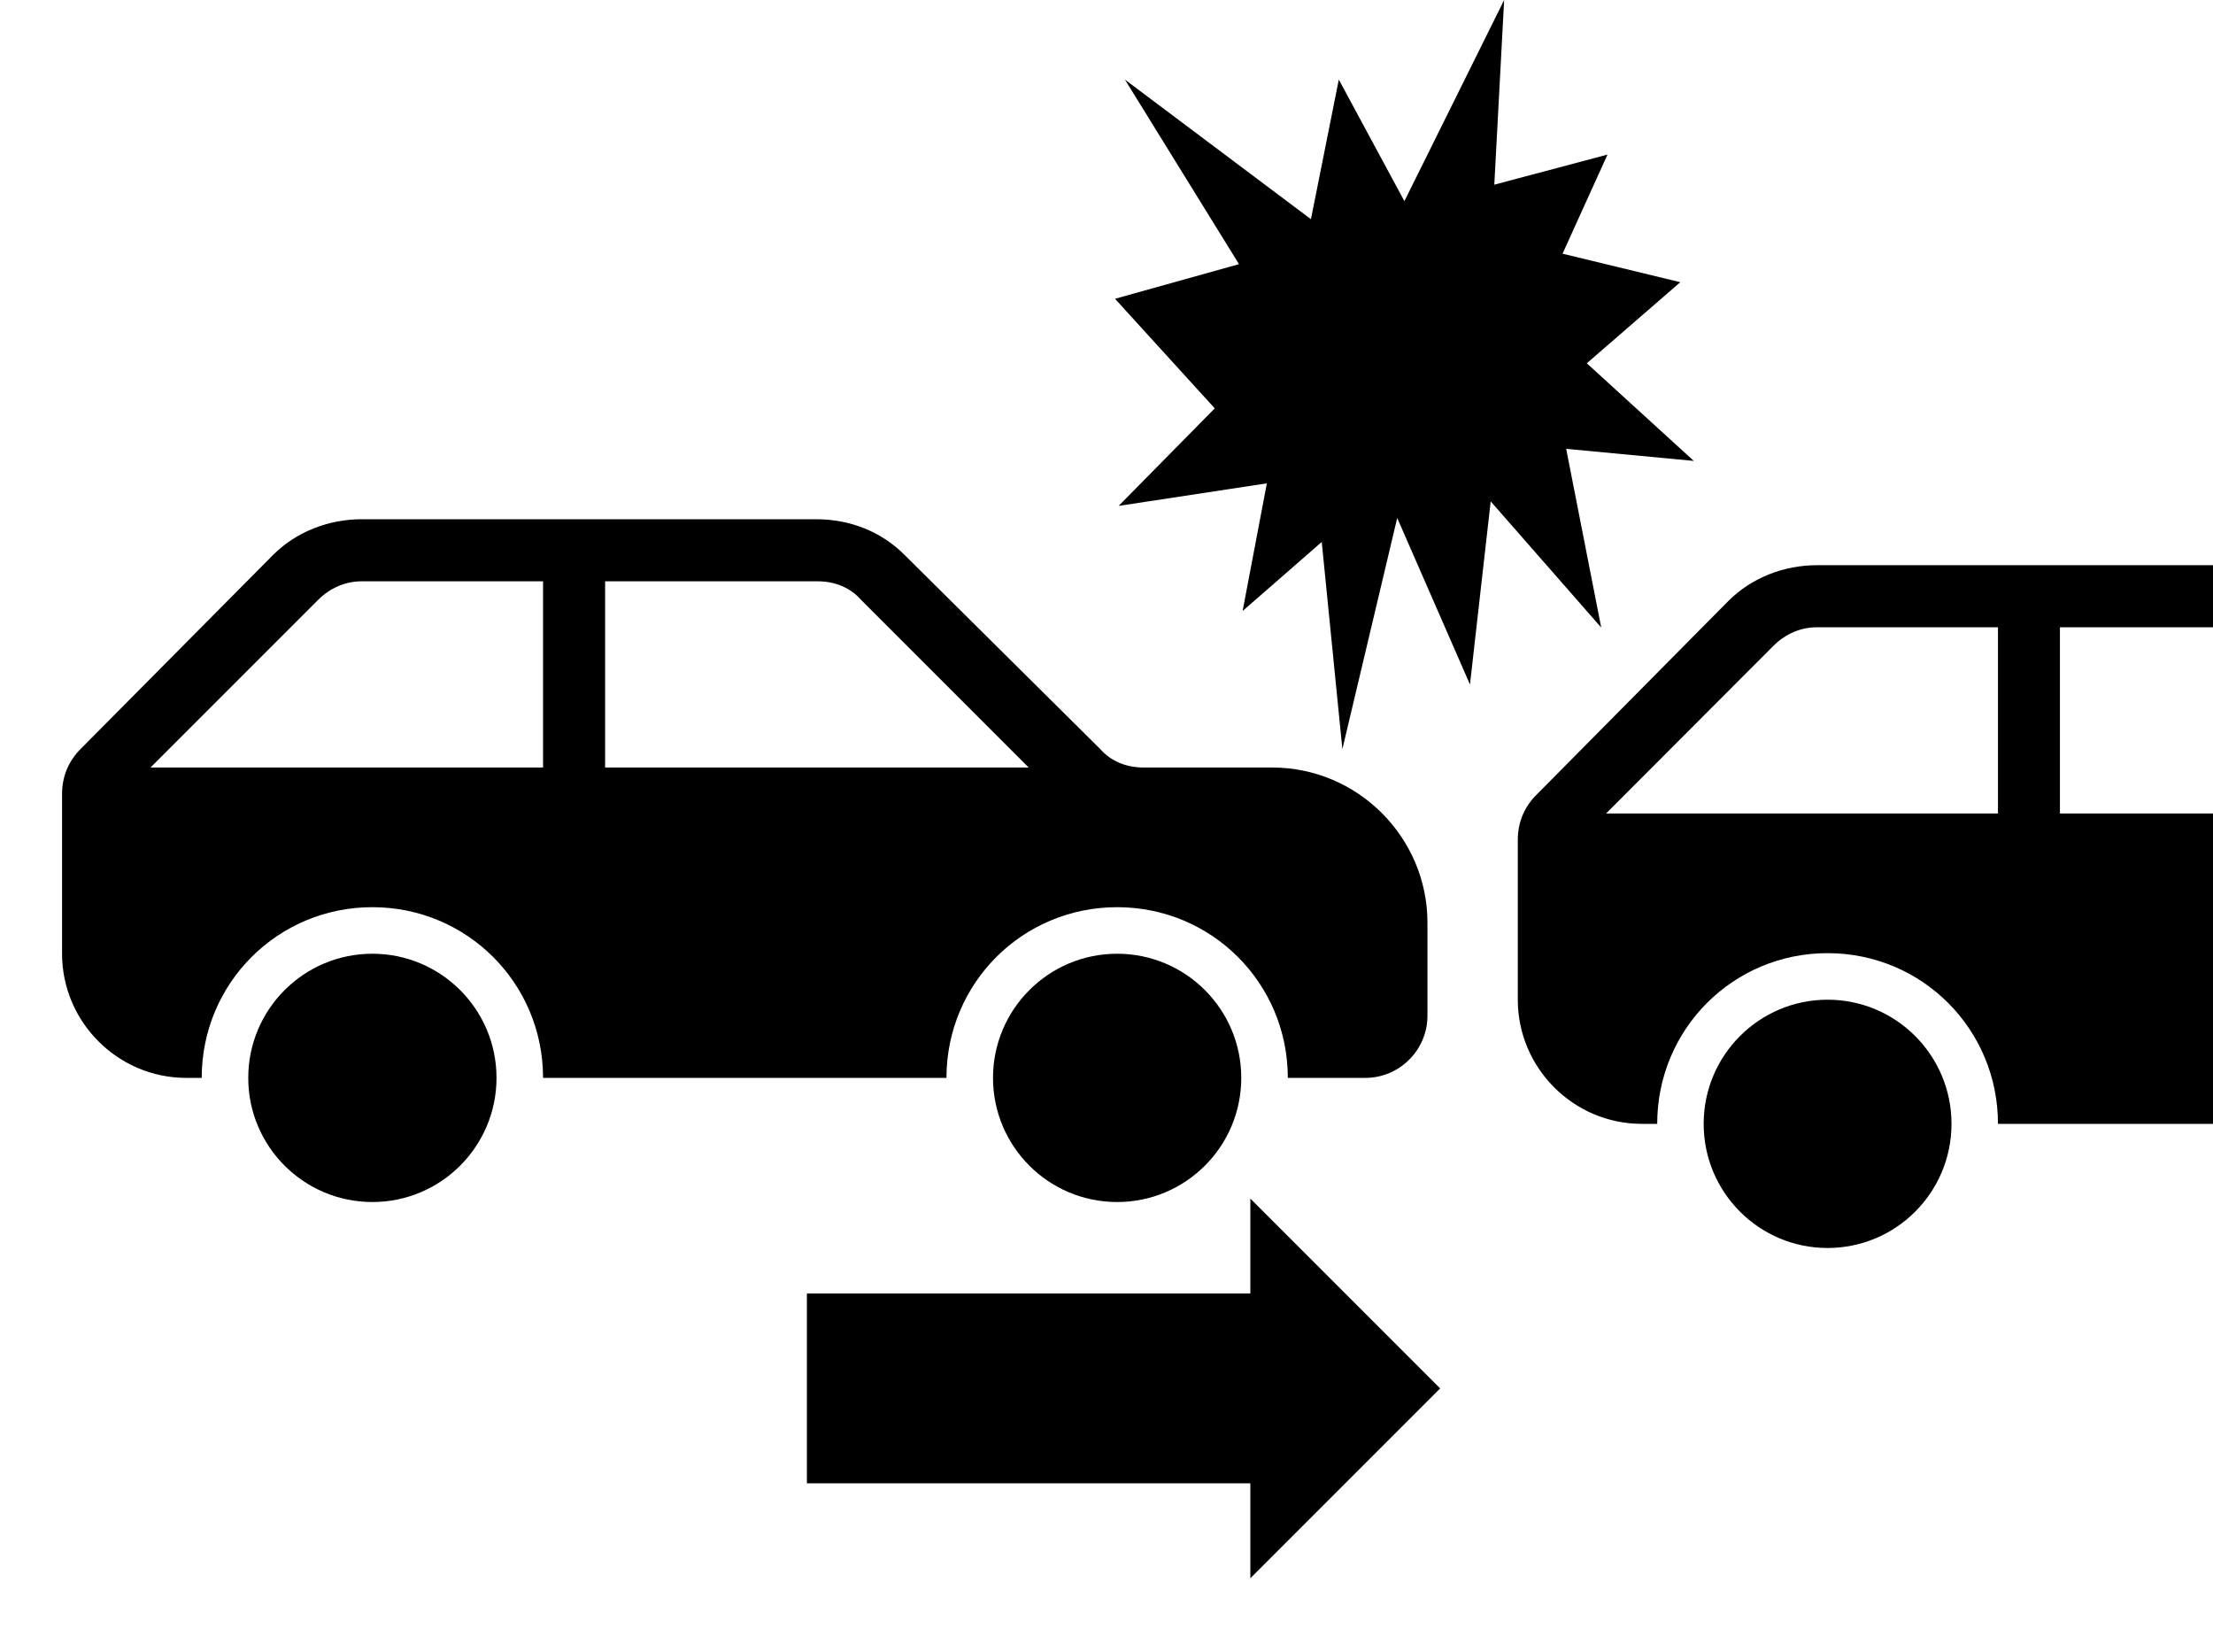
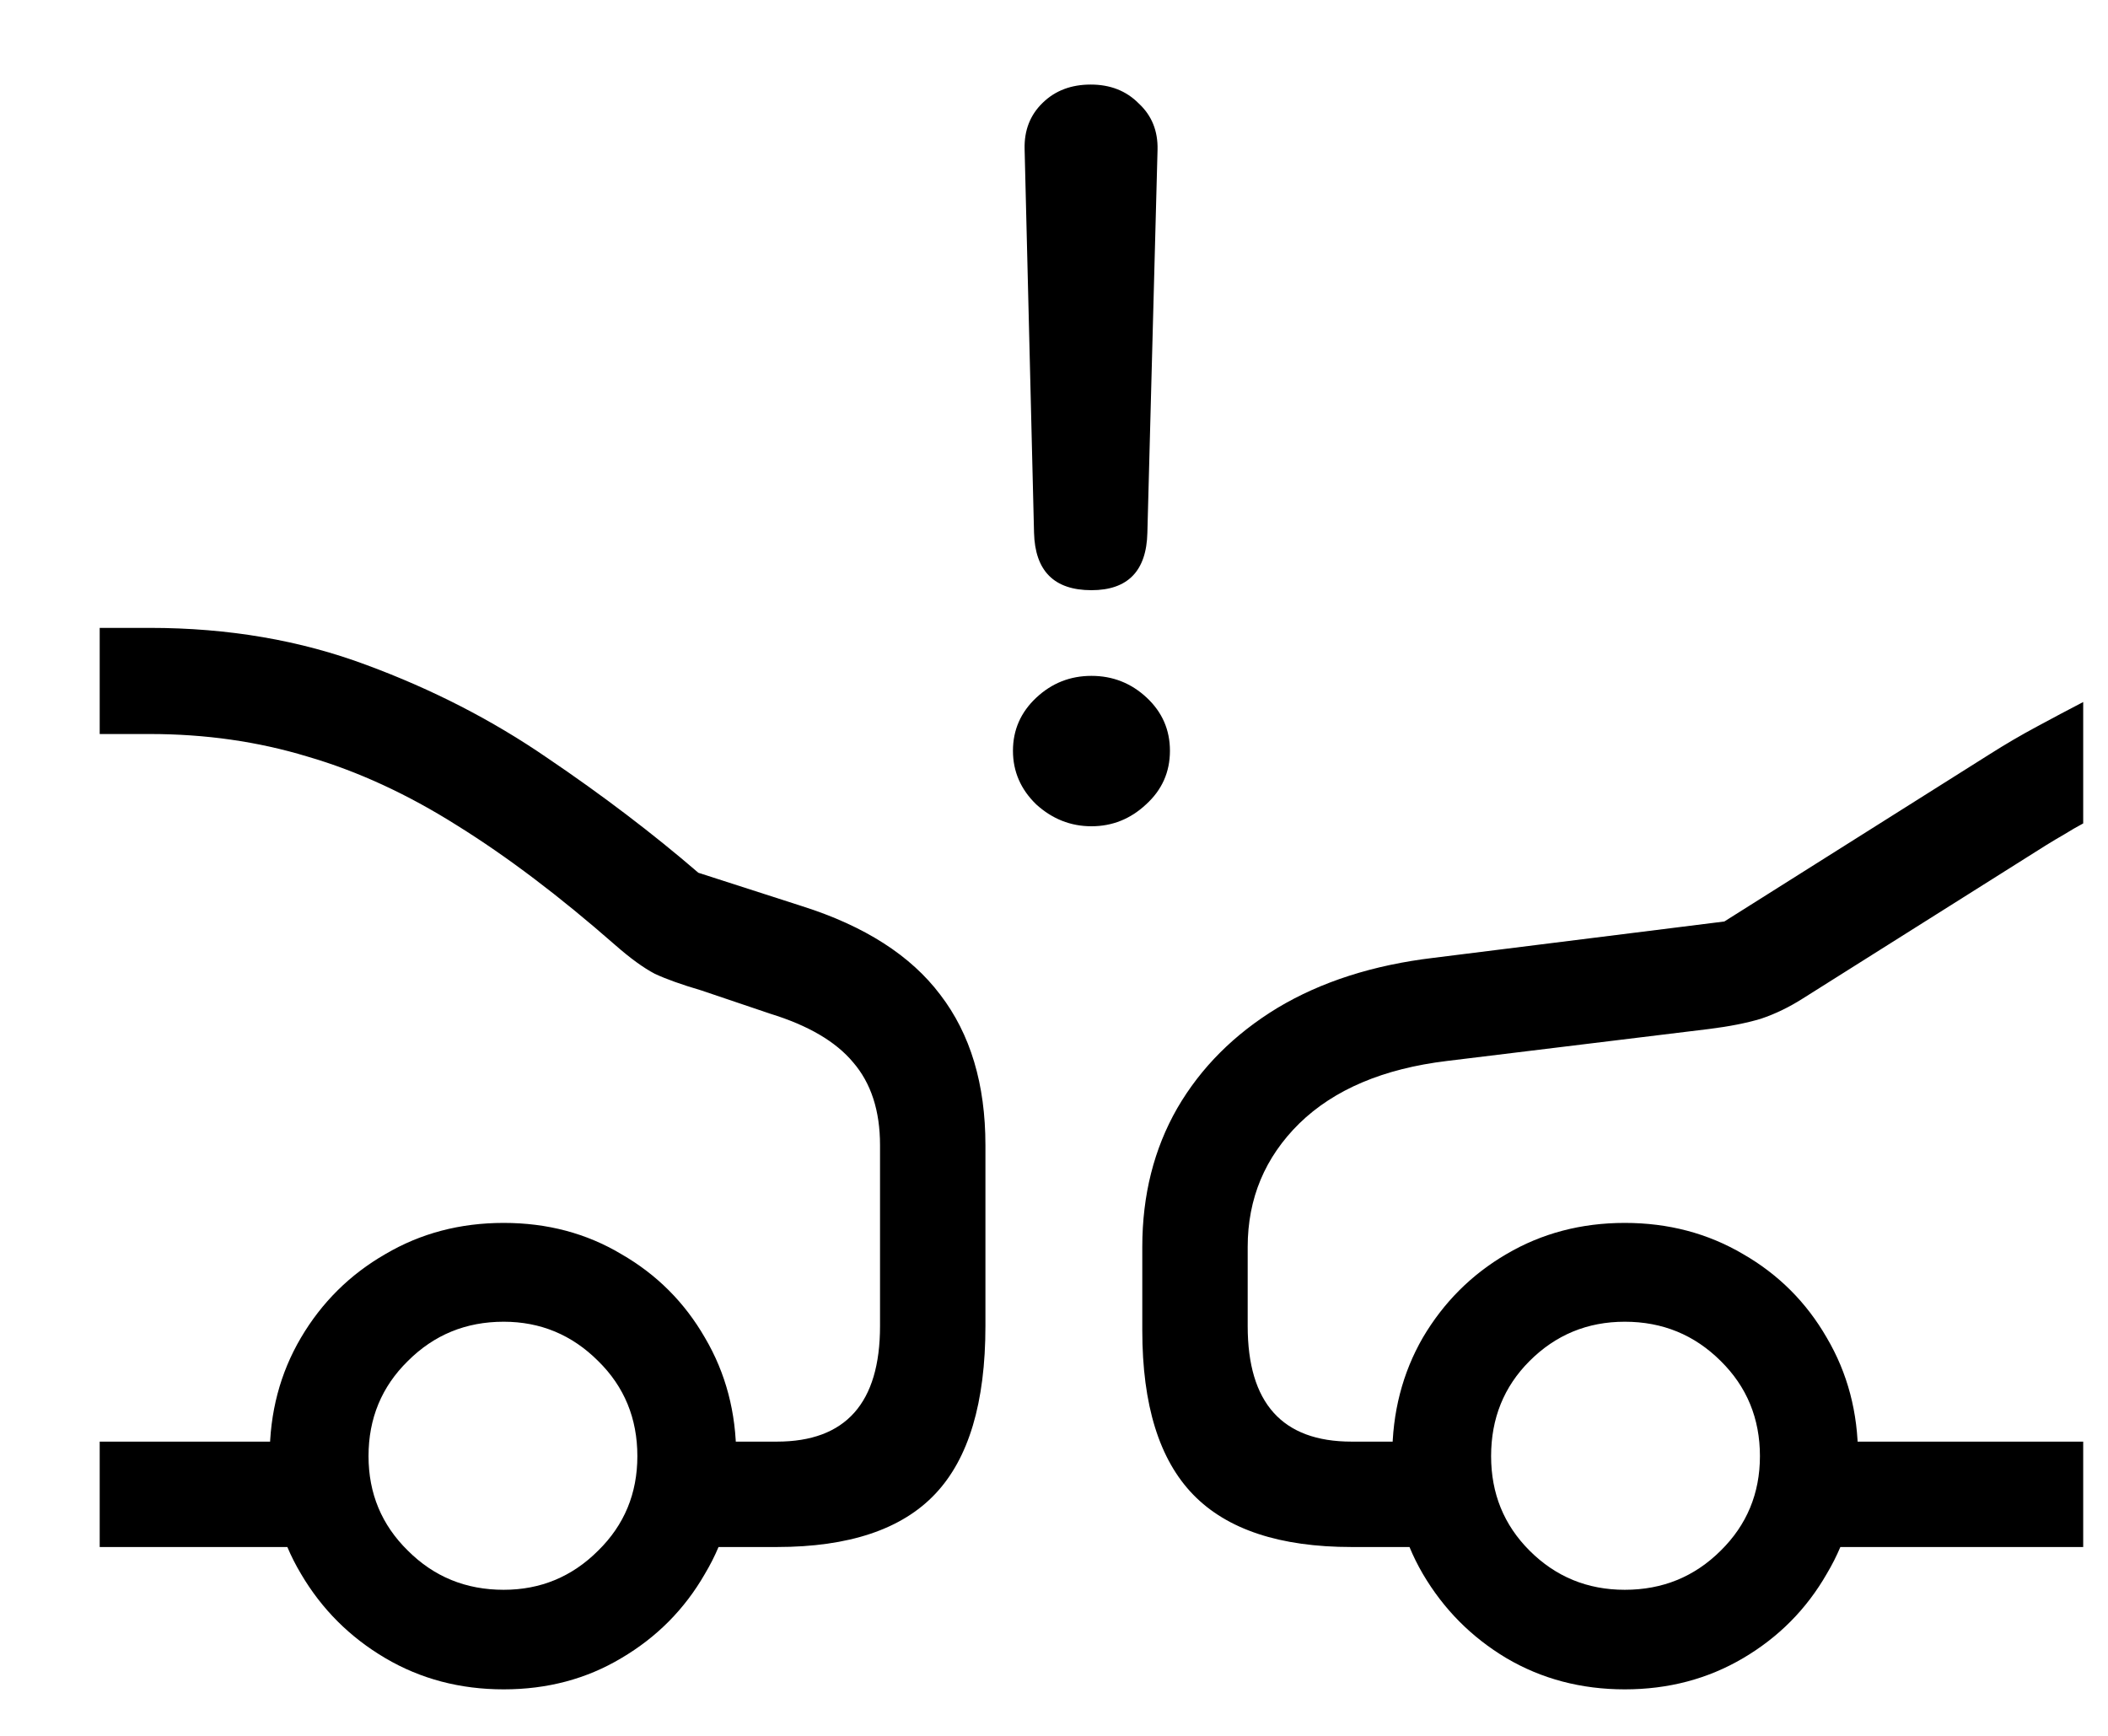
- <svg xmlns="http://www.w3.org/2000/svg" width="1300" height="970" xml:space="preserve" overflow="hidden">
-   <defs>
-     <clipPath id="clip0">
-       <rect x="349" y="825" width="1300" height="970" />
-     </clipPath>
-     <clipPath id="clip1">
-       <rect x="1204" y="919" width="445" height="877" />
-     </clipPath>
-     <clipPath id="clip2">
-       <rect x="1204" y="919" width="445" height="877" />
-     </clipPath>
-   </defs>
-   <g clip-path="url(#clip0)" transform="translate(-349 -825)">
-     <g>
-       <g>
-         <g>
-           <path d="M291.667 565.104C291.667 605.375 259.021 638.021 218.75 638.021 178.479 638.021 145.833 605.375 145.833 565.104 145.833 524.833 178.479 492.187 218.75 492.187 259.021 492.187 291.667 524.833 291.667 565.104Z" transform="matrix(1 0 0 1 349 893)" />
-           <path d="M729.167 565.104C729.167 605.375 696.521 638.021 656.25 638.021 615.979 638.021 583.333 605.375 583.333 565.104 583.333 524.833 615.979 492.187 656.25 492.187 696.521 492.187 729.167 524.833 729.167 565.104Z" transform="matrix(1 0 0 1 349 893)" />
-           <path d="M355.469 382.812 355.469 273.437 480.338 273.437C490.365 273.437 499.479 277.083 505.859 284.375L604.297 382.812 355.469 382.812ZM319.01 382.812 88.411 382.812 186.849 284.375C194.141 277.083 203.255 273.437 212.37 273.437L319.01 273.437 319.01 382.812ZM747.396 382.812 671.745 382.812C661.719 382.812 652.604 379.167 646.224 371.875L531.38 257.943C517.708 244.271 499.479 236.979 479.427 236.979L212.37 236.979C193.229 236.979 174.089 244.271 160.417 257.943L47.396 371.875C40.104 379.167 36.458 388.281 36.458 398.307L36.458 492.187C36.458 532.292 69.271 565.104 109.375 565.104L118.49 565.104C118.49 509.505 163.151 464.844 218.75 464.844 274.349 464.844 319.01 509.505 319.01 565.104L555.99 565.104C555.99 509.505 600.651 464.844 656.25 464.844 711.849 464.844 756.51 509.505 756.51 565.104L802.083 565.104C822.135 565.104 838.542 548.698 838.542 528.646L838.542 473.958C838.542 423.828 797.526 382.812 747.396 382.812Z" transform="matrix(1 0 0 1 349 893)" />
-         </g>
-       </g>
-     </g>
-     <path d="M1174 943.148 1232.59 825 1226.81 933.472 1293.31 915.791 1266.9 974.009 1336.08 990.754 1281.15 1038.38 1344 1095.72 1269.03 1088.63 1289.62 1193.6 1224.69 1119.49 1212.52 1227.05 1169.78 1129.23 1137.56 1265 1125.44 1143.33 1078.96 1183.86 1093.2 1108.9 1006.13 1122.14 1062.59 1064.86 1004 1000.49 1076.83 980.161 1009.82 871.75 1119.1 953.741 1135.47 871.75Z" fill-rule="evenodd" />
-     <path d="M823 1584.75 1083.5 1584.75 1083.5 1529 1195 1640.5 1083.5 1752 1083.5 1696.25 823 1696.25Z" fill-rule="evenodd" />
-     <g clip-path="url(#clip1)">
-       <g clip-path="url(#clip2)">
-         <g>
-           <path d="M291.175 564.152C291.175 604.354 258.584 636.945 218.381 636.945 178.178 636.945 145.587 604.354 145.587 564.152 145.587 523.949 178.178 491.358 218.381 491.358 258.584 491.358 291.175 523.949 291.175 564.152Z" transform="matrix(1 0 0 1.00169 1204.21 920)" />
-           <path d="M727.938 564.152C727.938 604.354 695.347 636.945 655.144 636.945 614.941 636.945 582.35 604.354 582.35 564.152 582.35 523.949 614.941 491.358 655.144 491.358 695.347 491.358 727.938 523.949 727.938 564.152Z" transform="matrix(1 0 0 1.00169 1204.21 920)" />
-           <path d="M354.87 382.167 354.87 272.977 479.529 272.977C489.538 272.977 498.637 276.616 505.007 283.896L603.278 382.167 354.87 382.167ZM318.473 382.167 88.262 382.167 186.534 283.896C193.813 276.616 202.913 272.977 212.012 272.977L318.473 272.977 318.473 382.167ZM746.136 382.167 670.612 382.167C660.603 382.167 651.504 378.527 645.135 371.248L530.484 257.508C516.836 243.859 498.637 236.58 478.619 236.58L212.012 236.58C192.903 236.58 173.795 243.859 160.146 257.508L47.316 371.248C40.037 378.527 36.397 387.627 36.397 397.636L36.397 491.358C36.397 531.394 69.154 564.152 109.191 564.152L118.29 564.152C118.29 508.646 162.876 464.06 218.381 464.06 273.886 464.06 318.473 508.646 318.473 564.152L555.052 564.152C555.052 508.646 599.638 464.06 655.144 464.06 710.649 464.06 755.235 508.646 755.235 564.152L800.731 564.152C820.749 564.152 837.128 547.773 837.128 527.755L837.128 473.159C837.128 423.114 796.182 382.167 746.136 382.167Z" transform="matrix(1 0 0 1.00169 1204.21 920)" />
-         </g>
-       </g>
-     </g>
-   </g>
+ <svg xmlns="http://www.w3.org/2000/svg" width="17" height="14" viewBox="0 0 17 14" fill="none">
+   <path d="M8.802 4.76C8.501 4.76 8.347 4.605 8.339 4.297L8.263 1.203C8.259 1.051 8.308 0.926 8.41 0.828C8.511 0.73 8.64 0.682 8.796 0.682C8.953 0.682 9.082 0.732 9.183 0.834C9.289 0.932 9.339 1.057 9.335 1.209L9.253 4.297C9.246 4.605 9.095 4.76 8.802 4.76ZM8.802 6.664C8.634 6.664 8.486 6.605 8.357 6.488C8.232 6.367 8.169 6.223 8.169 6.055C8.169 5.887 8.232 5.744 8.357 5.627C8.482 5.51 8.63 5.451 8.802 5.451C8.974 5.451 9.123 5.51 9.248 5.627C9.373 5.744 9.435 5.887 9.435 6.055C9.435 6.227 9.371 6.371 9.242 6.488C9.117 6.605 8.97 6.664 8.802 6.664ZM16.8 6.641C16.75 6.668 16.699 6.697 16.648 6.729C16.601 6.756 16.552 6.785 16.502 6.816L14.539 8.053C14.429 8.123 14.316 8.178 14.199 8.217C14.082 8.252 13.943 8.279 13.783 8.299L11.668 8.557C11.156 8.619 10.759 8.787 10.478 9.061C10.201 9.334 10.062 9.666 10.062 10.057V10.695C10.062 11.316 10.341 11.627 10.9 11.627H11.65V12.477H10.9C10.322 12.477 9.896 12.336 9.623 12.055C9.349 11.773 9.212 11.332 9.212 10.73V10.057C9.212 9.639 9.306 9.266 9.494 8.938C9.685 8.609 9.955 8.34 10.302 8.129C10.654 7.918 11.074 7.783 11.562 7.725L13.906 7.432L16.044 6.084C16.173 6.002 16.3 5.928 16.425 5.861C16.554 5.791 16.679 5.725 16.8 5.662V6.641ZM16.8 12.477H14.433V11.627H16.8V12.477ZM13.103 13.625C12.752 13.625 12.433 13.541 12.148 13.373C11.867 13.205 11.642 12.979 11.474 12.693C11.31 12.412 11.228 12.096 11.228 11.744C11.228 11.393 11.31 11.074 11.474 10.789C11.642 10.504 11.867 10.279 12.148 10.115C12.433 9.947 12.752 9.863 13.103 9.863C13.455 9.863 13.773 9.947 14.058 10.115C14.343 10.279 14.568 10.504 14.732 10.789C14.9 11.074 14.984 11.393 14.984 11.744C14.984 12.096 14.9 12.412 14.732 12.693C14.568 12.979 14.343 13.205 14.058 13.373C13.773 13.541 13.455 13.625 13.103 13.625ZM13.103 12.822C13.408 12.822 13.665 12.717 13.877 12.506C14.087 12.299 14.193 12.045 14.193 11.744C14.193 11.44 14.087 11.184 13.877 10.977C13.665 10.766 13.408 10.66 13.103 10.66C12.802 10.66 12.546 10.766 12.335 10.977C12.128 11.184 12.025 11.44 12.025 11.744C12.025 12.045 12.128 12.299 12.335 12.506C12.546 12.717 12.802 12.822 13.103 12.822ZM4.062 13.625C3.71 13.625 3.392 13.541 3.107 13.373C2.822 13.205 2.595 12.979 2.427 12.693C2.259 12.412 2.175 12.096 2.175 11.744C2.175 11.393 2.259 11.074 2.427 10.789C2.595 10.504 2.822 10.279 3.107 10.115C3.392 9.947 3.71 9.863 4.062 9.863C4.414 9.863 4.73 9.947 5.011 10.115C5.296 10.279 5.521 10.504 5.685 10.789C5.853 11.074 5.937 11.393 5.937 11.744C5.937 12.096 5.853 12.412 5.685 12.693C5.521 12.979 5.296 13.205 5.011 13.373C4.73 13.541 4.414 13.625 4.062 13.625ZM4.062 12.822C4.359 12.822 4.613 12.717 4.824 12.506C5.035 12.299 5.14 12.045 5.14 11.744C5.14 11.44 5.035 11.184 4.824 10.977C4.613 10.766 4.359 10.66 4.062 10.66C3.757 10.66 3.5 10.766 3.289 10.977C3.078 11.184 2.972 11.44 2.972 11.744C2.972 12.045 3.078 12.299 3.289 12.506C3.5 12.717 3.757 12.822 4.062 12.822ZM0.804 11.627H2.802V12.477H0.804V11.627ZM5.503 12.477V11.627H6.265C6.82 11.627 7.097 11.316 7.097 10.695V9.236C7.097 8.959 7.025 8.736 6.88 8.568C6.74 8.4 6.517 8.27 6.212 8.176L5.656 7.988C5.496 7.941 5.371 7.896 5.281 7.854C5.191 7.807 5.083 7.729 4.958 7.619C4.513 7.229 4.089 6.908 3.687 6.658C3.285 6.404 2.882 6.219 2.48 6.102C2.078 5.98 1.654 5.92 1.208 5.92H0.804V5.064H1.208C1.841 5.064 2.423 5.164 2.955 5.363C3.486 5.559 3.972 5.809 4.414 6.113C4.859 6.414 5.265 6.723 5.632 7.039L6.47 7.309C6.974 7.469 7.345 7.707 7.583 8.023C7.826 8.34 7.947 8.744 7.947 9.236V10.695C7.947 11.312 7.812 11.764 7.542 12.049C7.273 12.334 6.847 12.477 6.265 12.477H5.503Z" fill="black" />
</svg>
